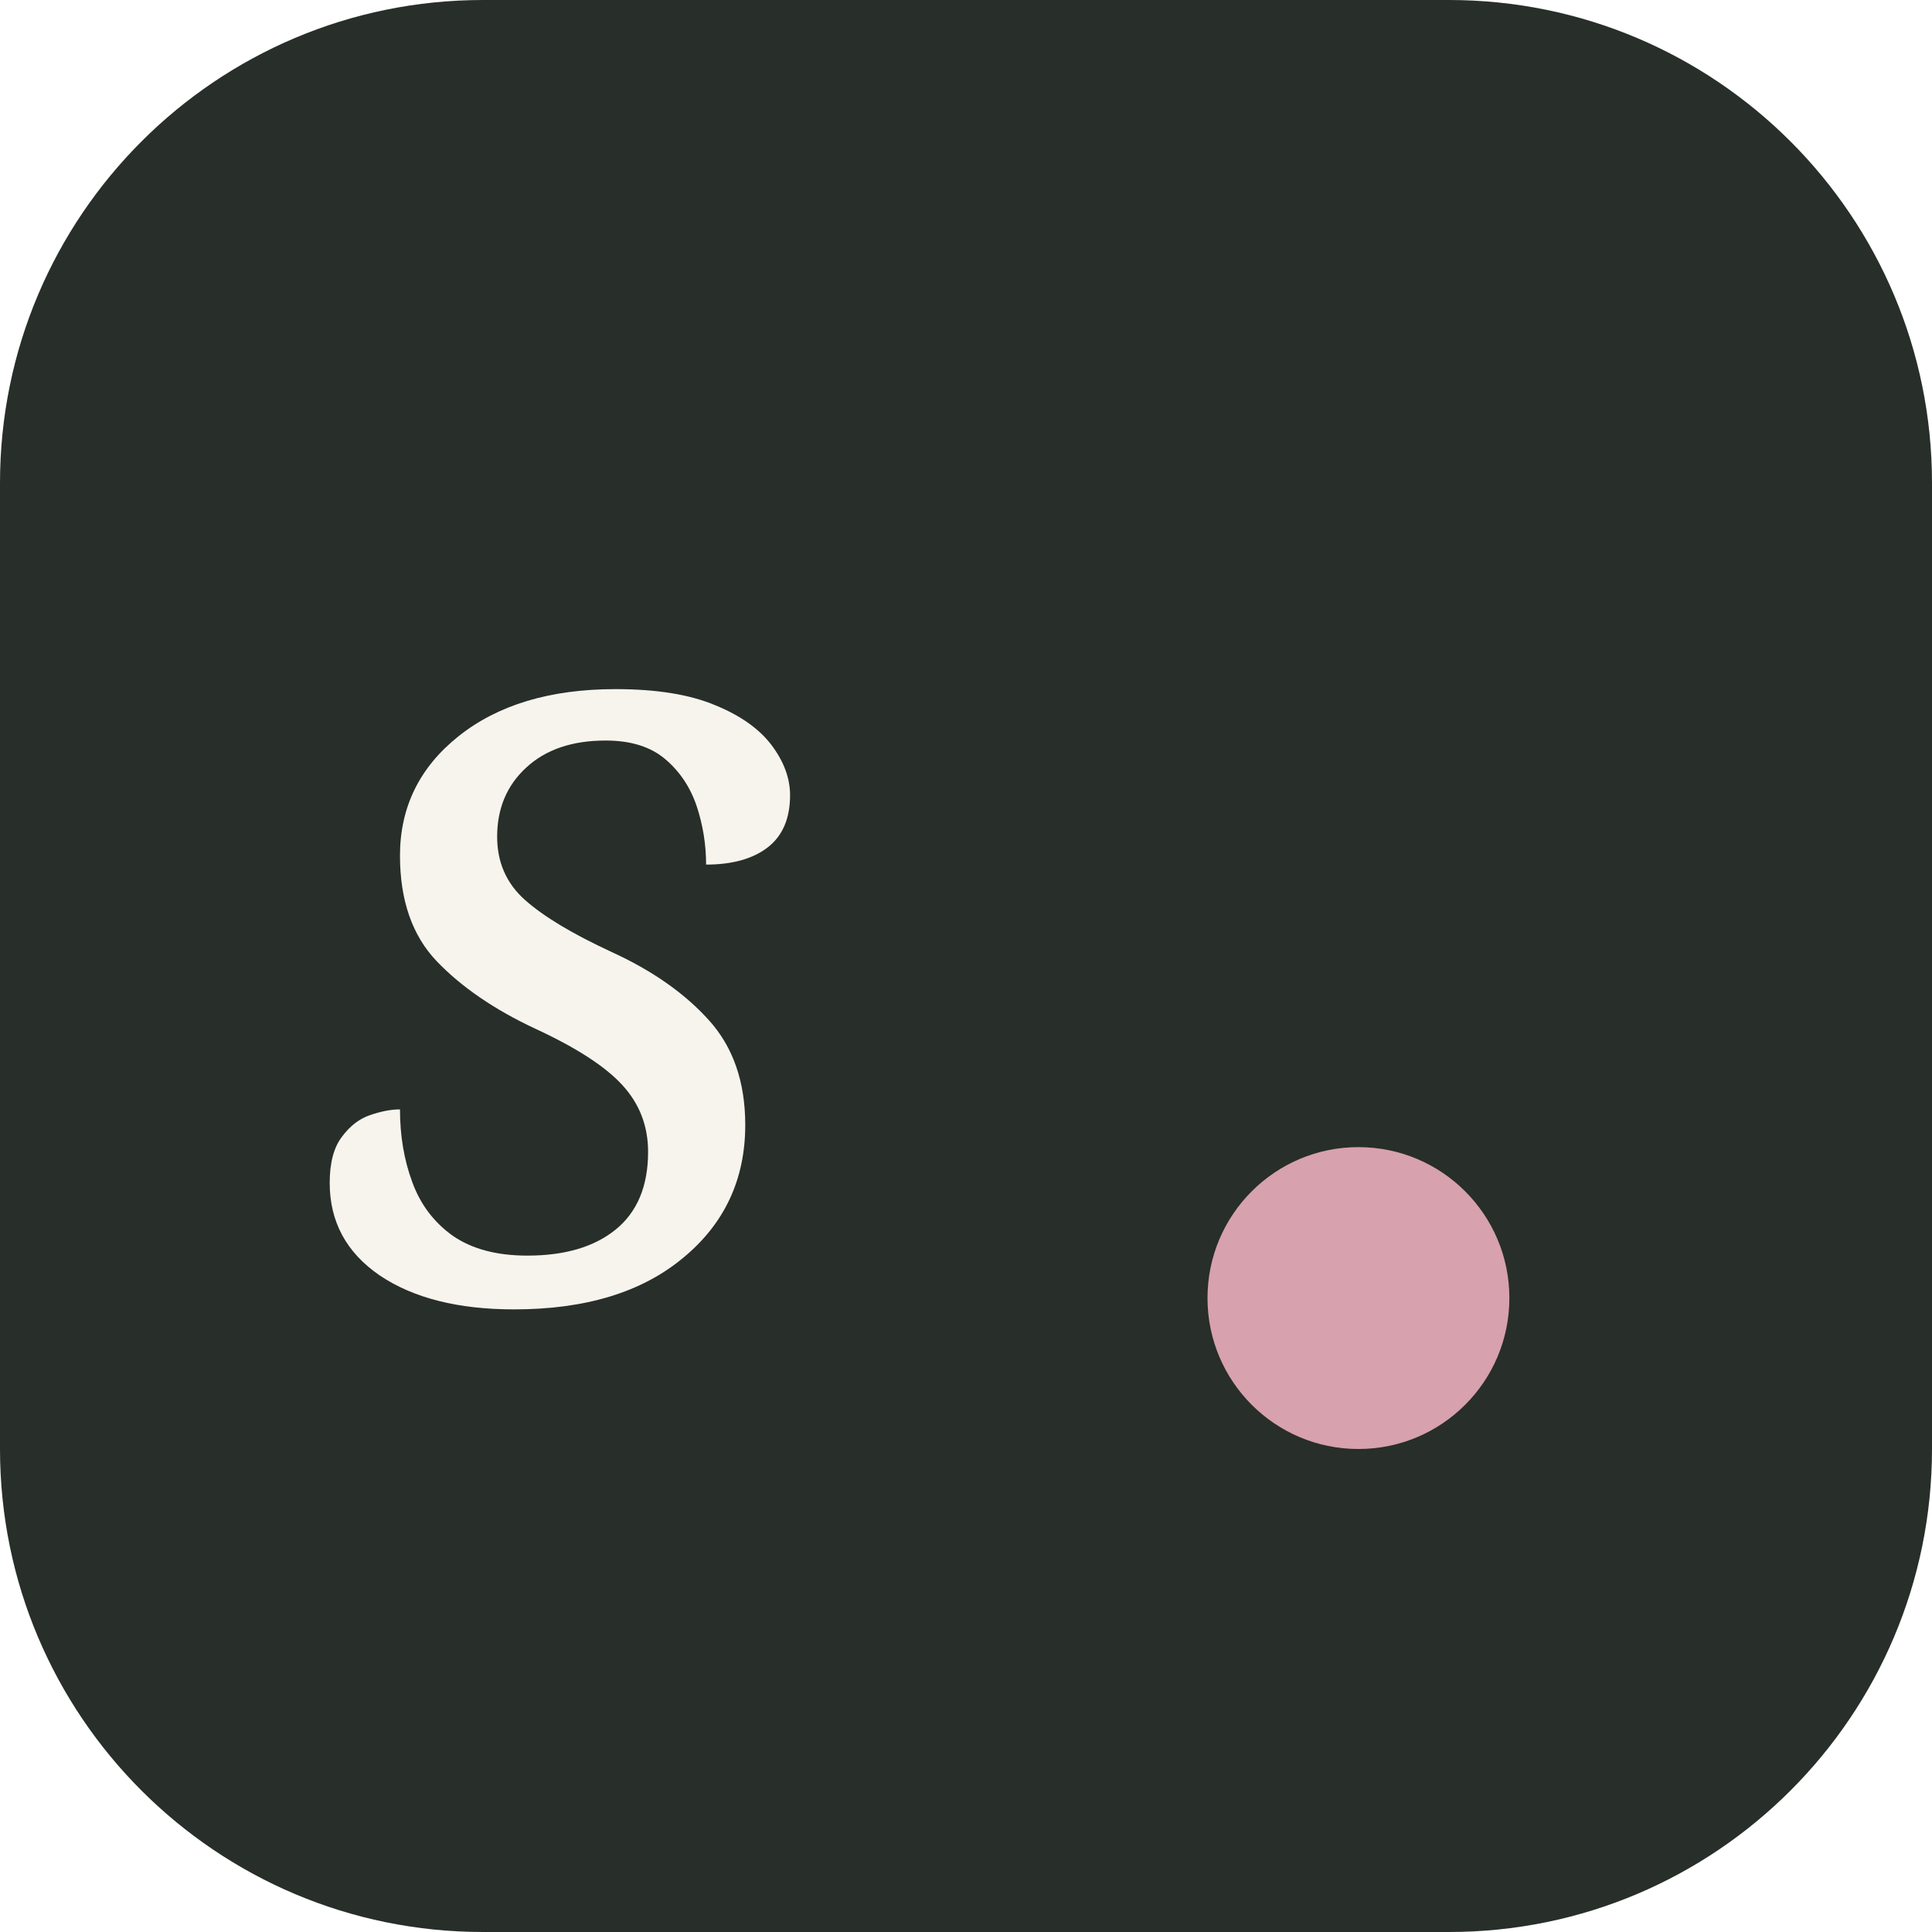
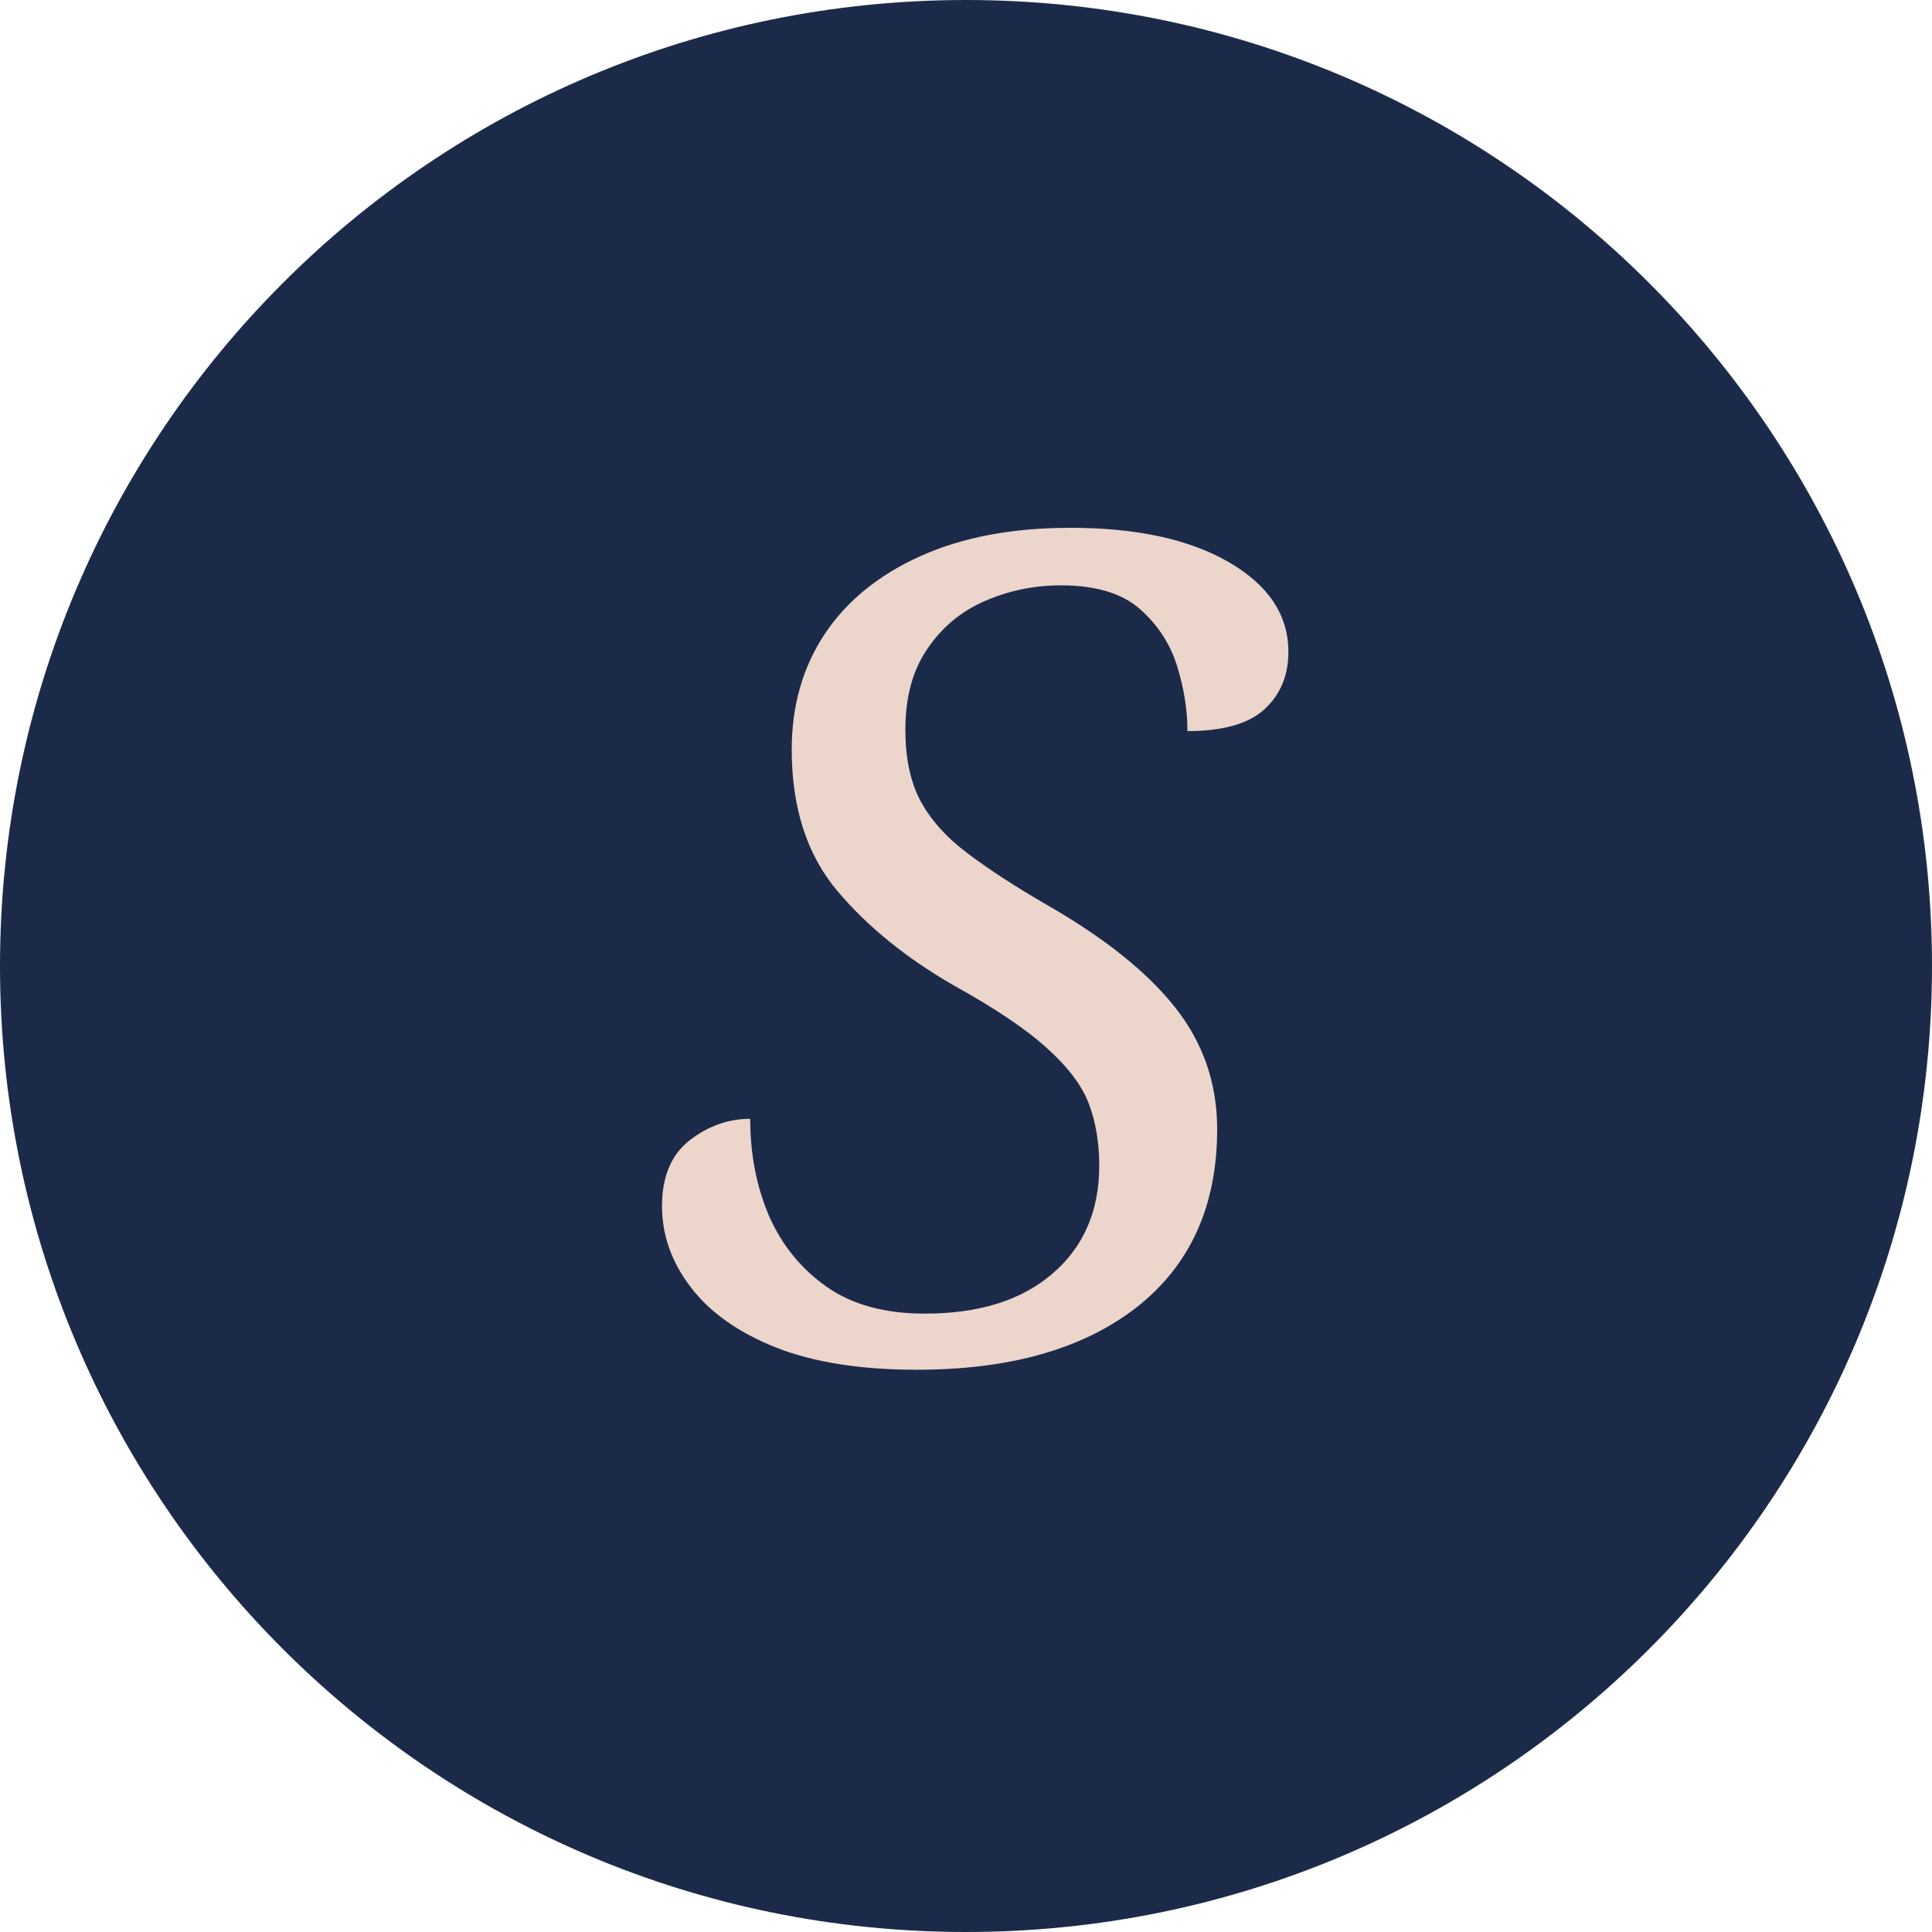
<svg xmlns="http://www.w3.org/2000/svg" viewBox="0 0 64 64">
-   <rect width="64" height="64" rx="16" fill="#282e29" />
-   <text x="10" y="43" fill="#f7f4ee" font-family="Georgia,serif" font-size="37" font-style="italic">s</text>
-   <circle cx="45" cy="43" r="5" fill="#d7a1ad" />
+   <rect width="64" height="64" rx="32" fill="#1c2a4a" />
+   <text x="32" y="45" text-anchor="middle" fill="#ecd5cb" font-family="Georgia,serif" font-size="38" font-style="italic">S</text>
</svg>
